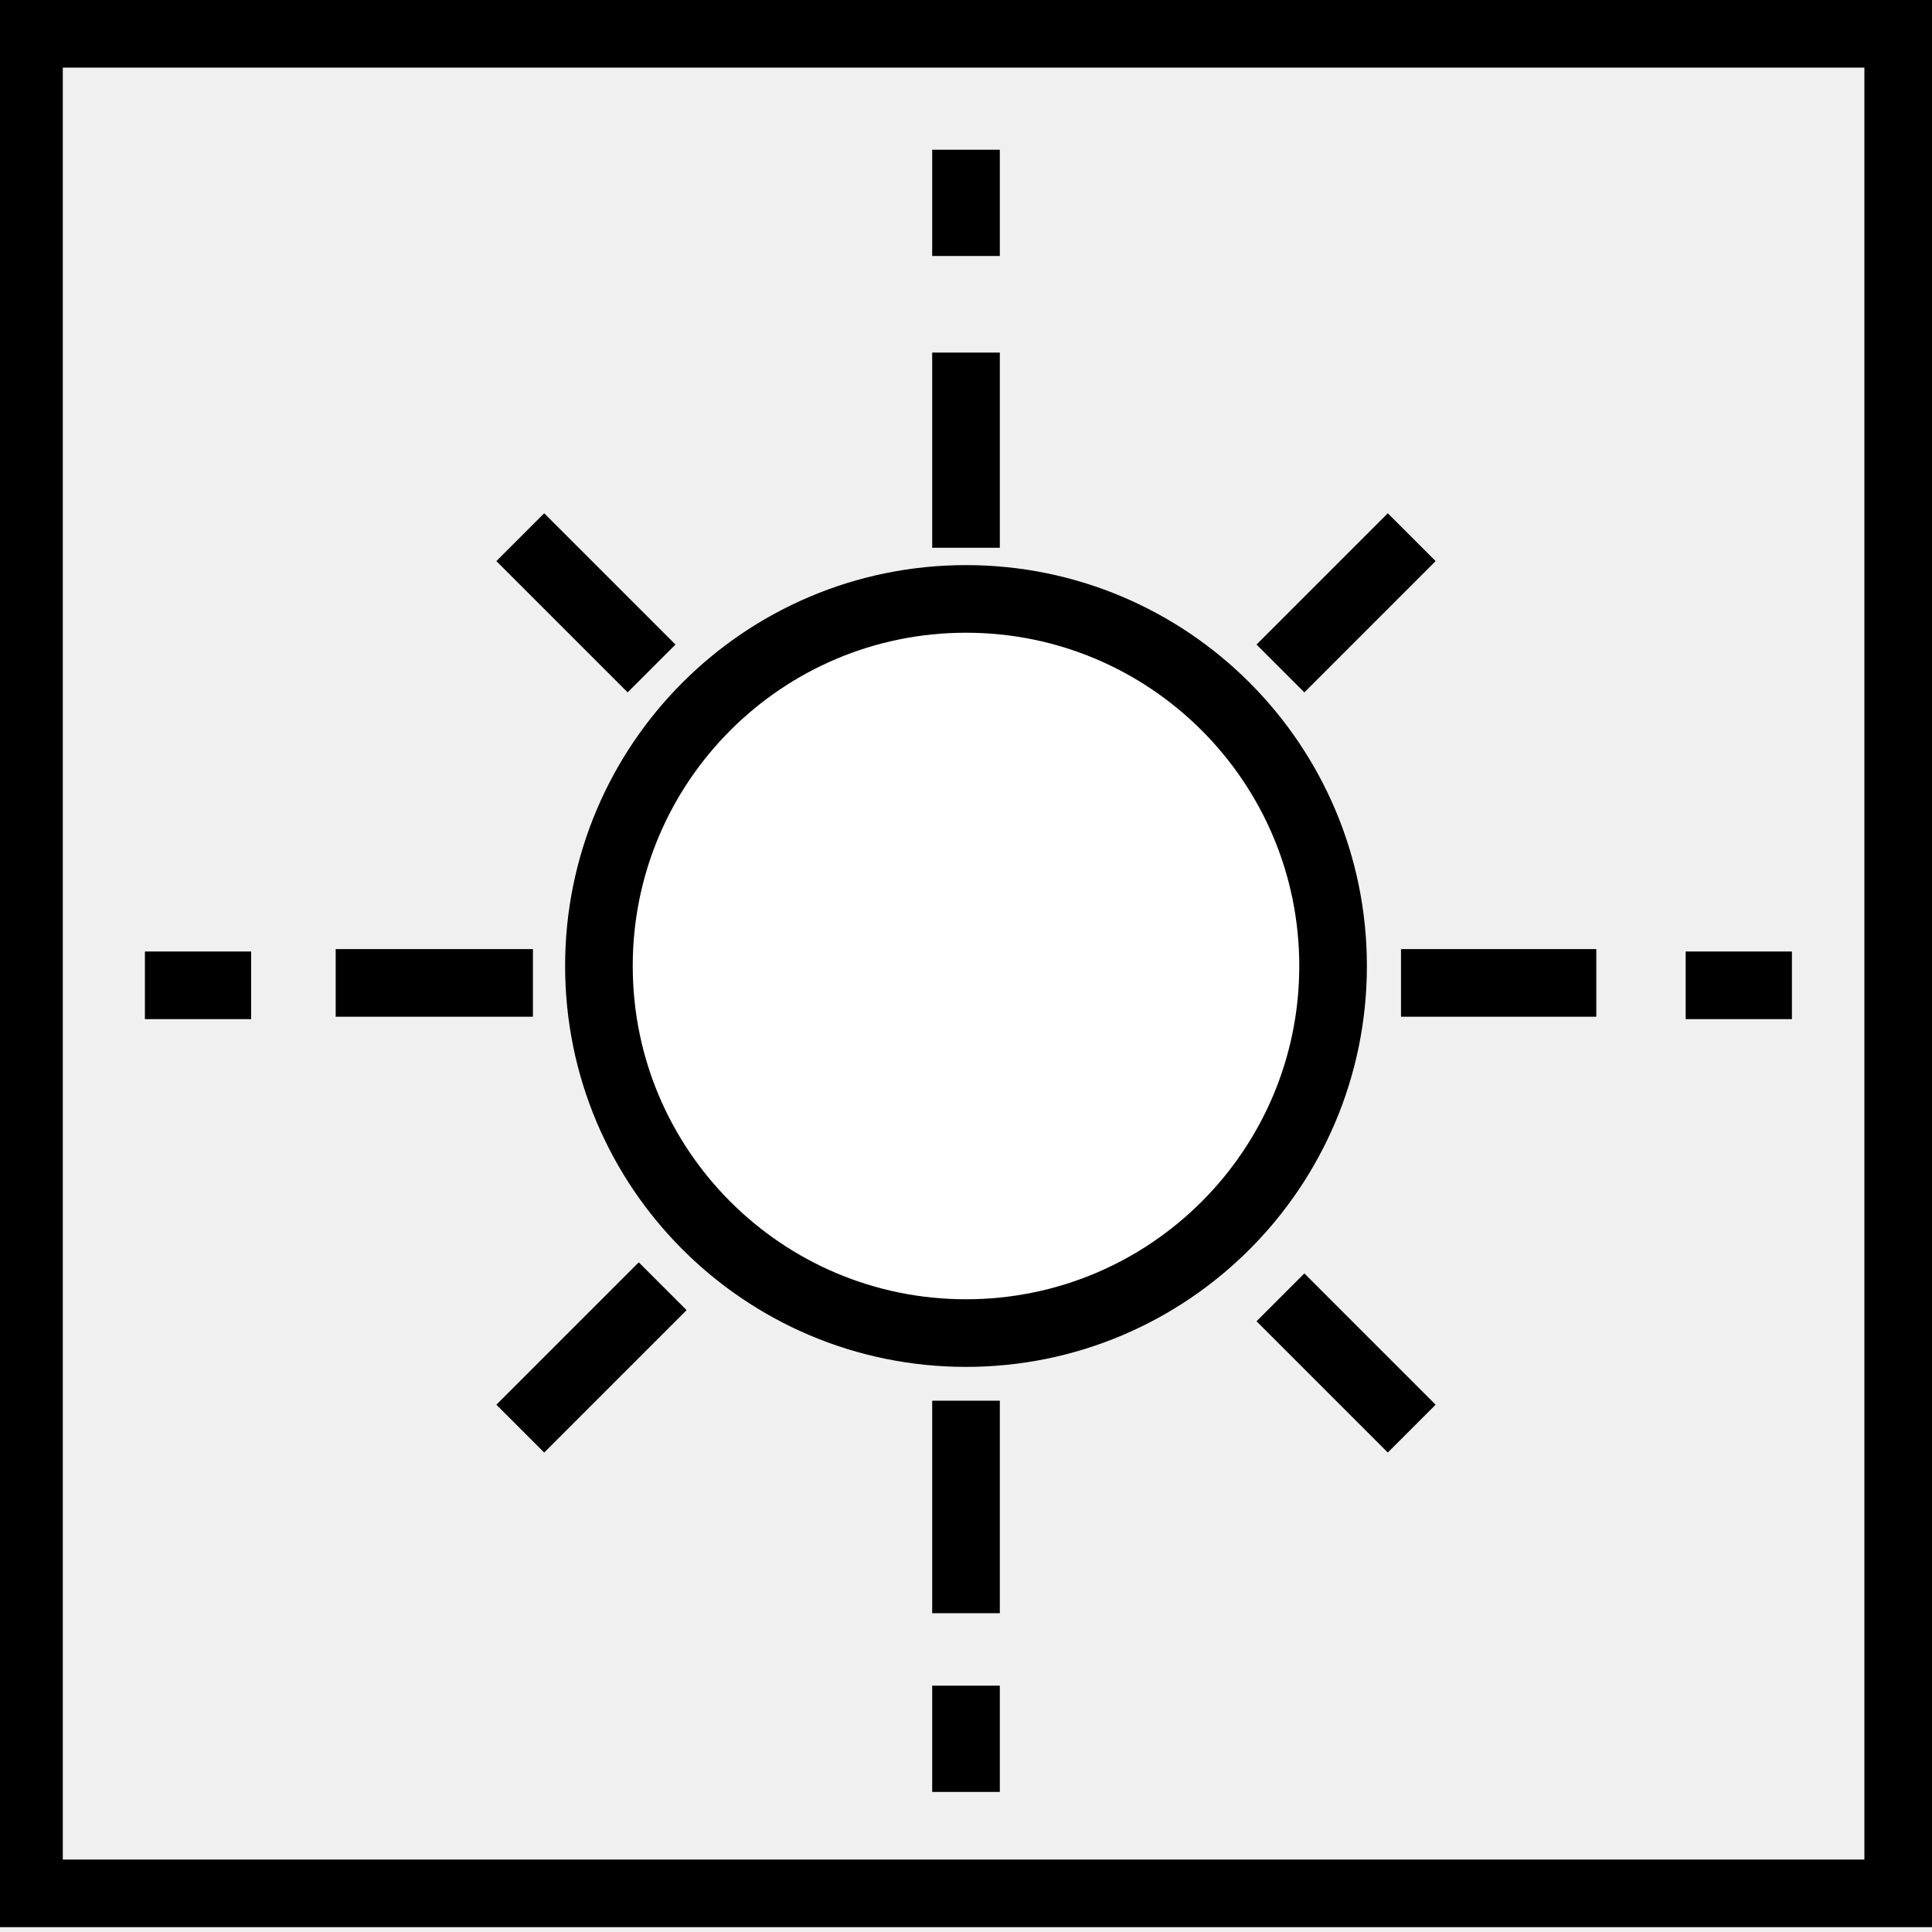
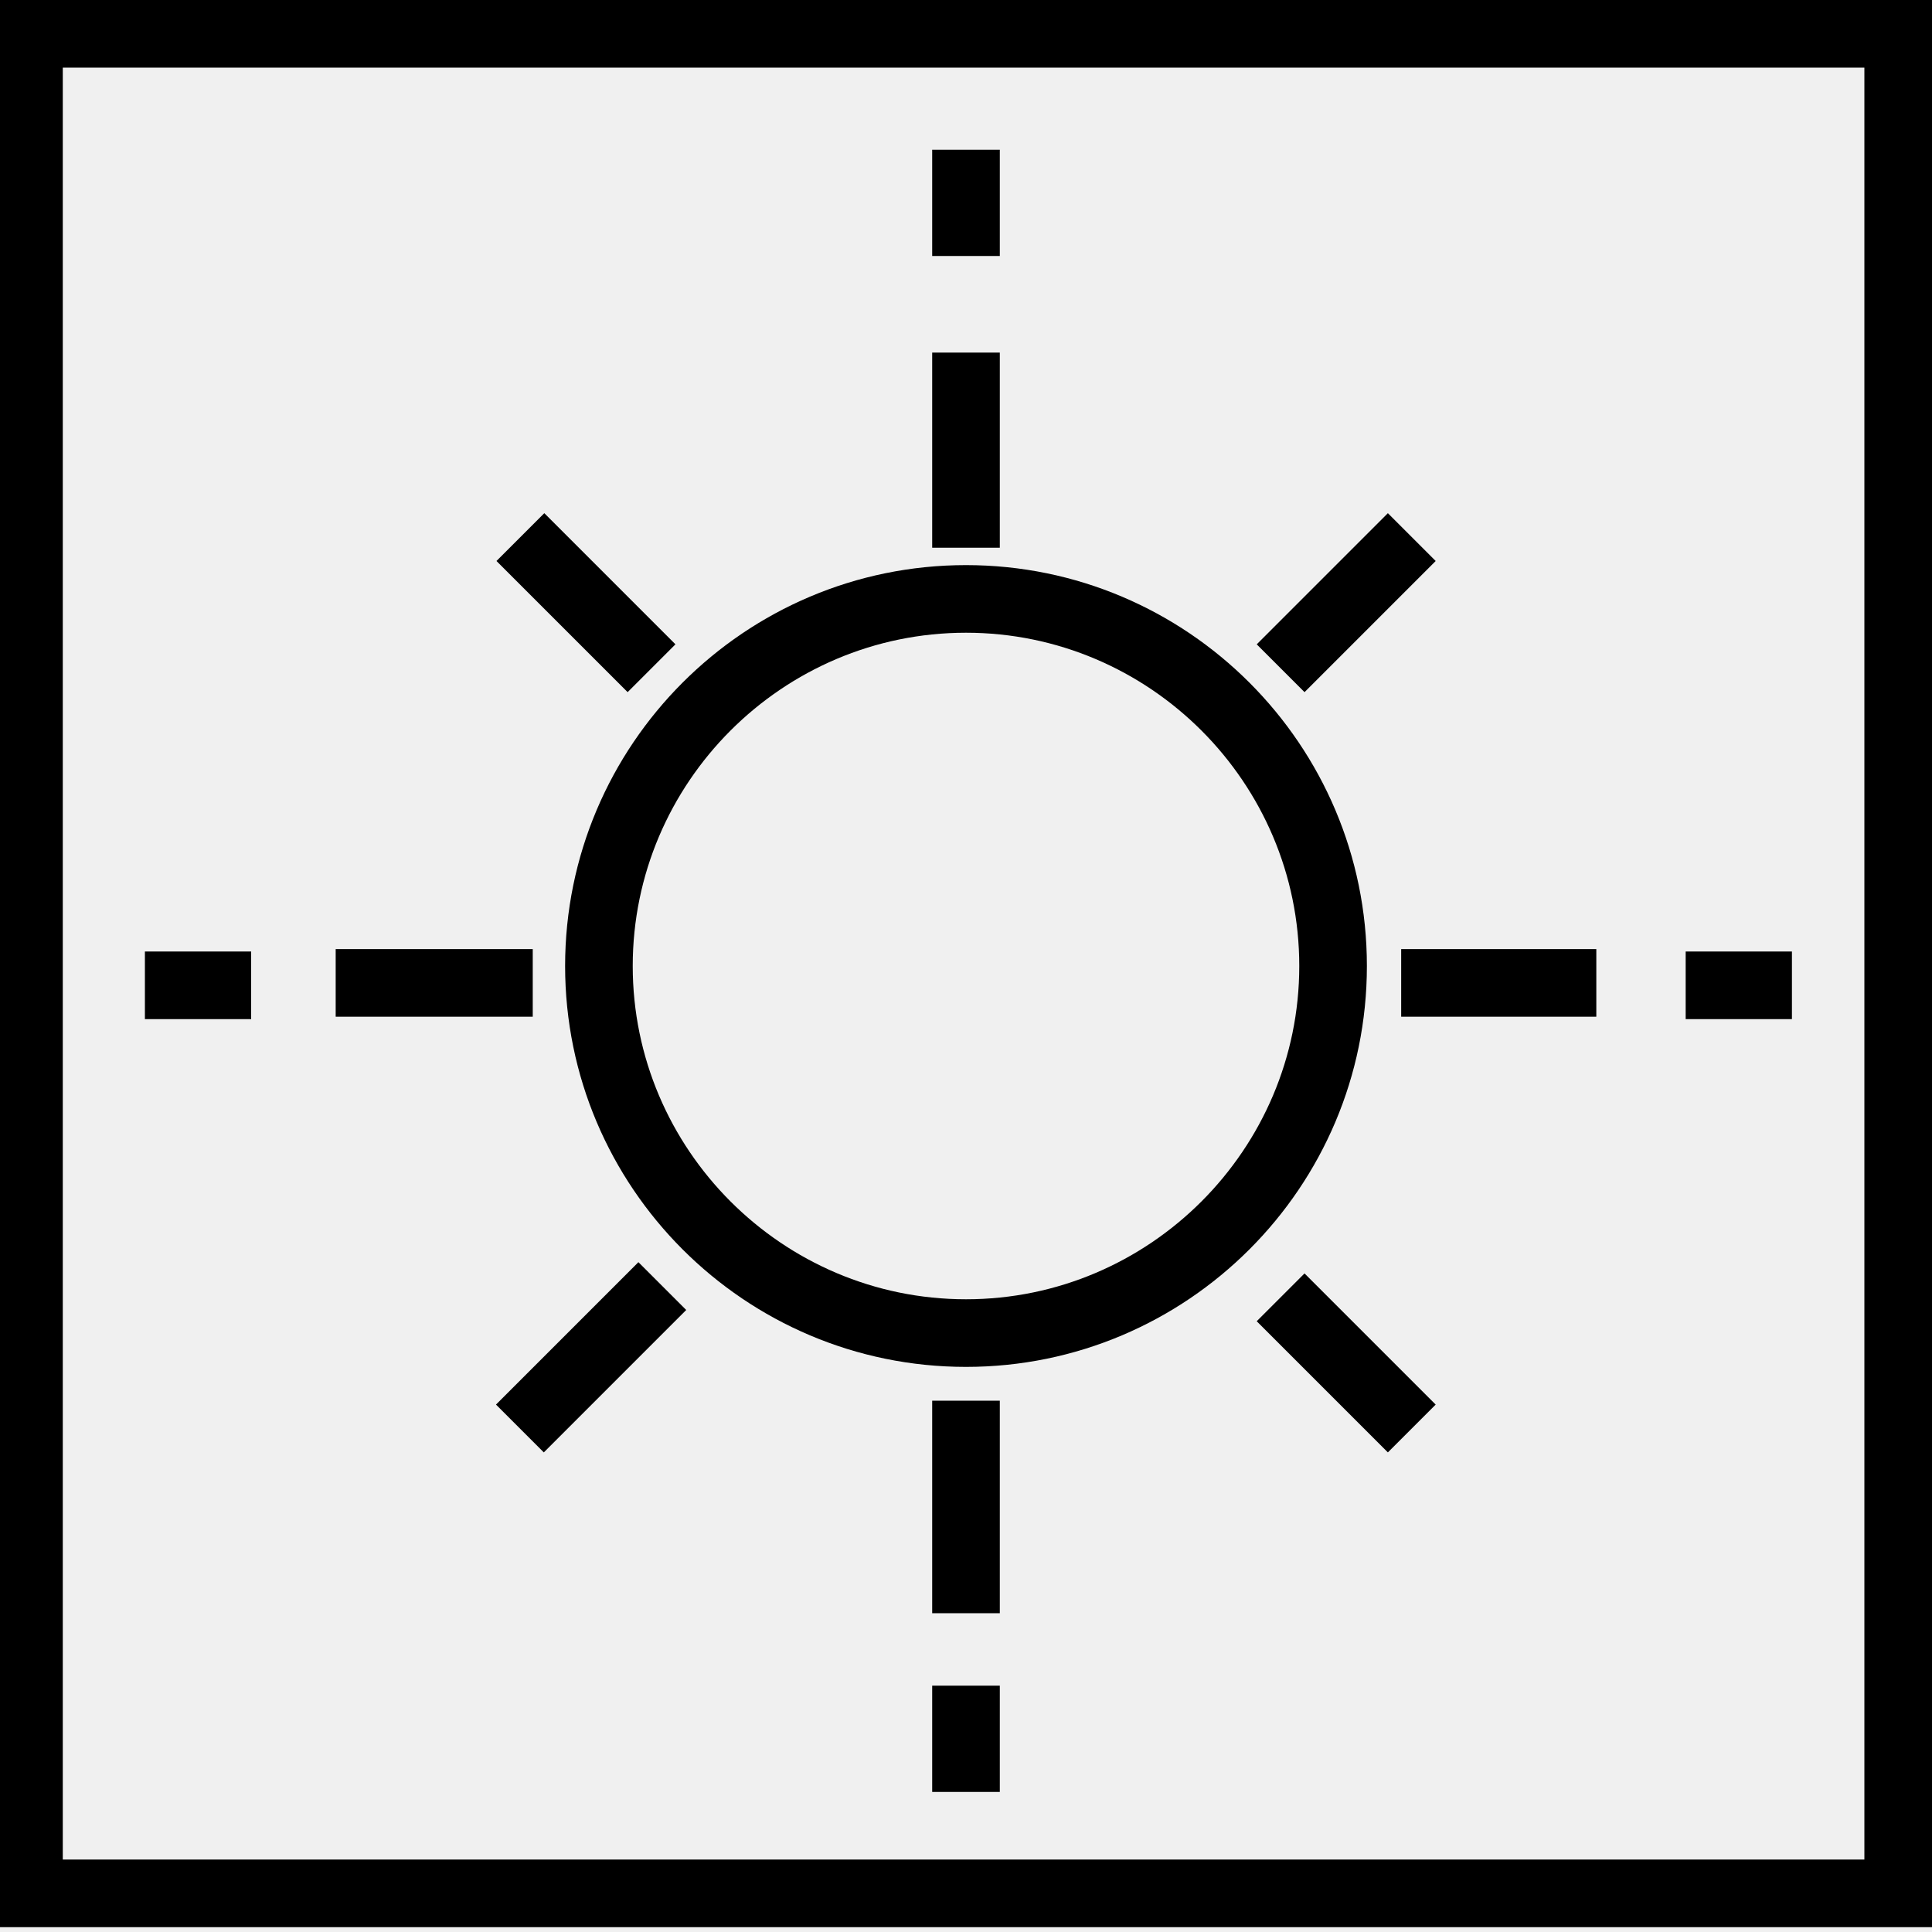
- <svg xmlns="http://www.w3.org/2000/svg" version="1.1" viewBox="0 0 400 400">
+ <svg xmlns="http://www.w3.org/2000/svg" id="Layer_1" data-name="Layer 1" version="1.1" viewBox="0 0 400 400">
  <defs>
    <style>
      .cls-1 {
-         fill: none;
-       }
- 
-       .cls-1, .cls-2 {
-         stroke: #000;
-         stroke-linecap: square;
-         stroke-miterlimit: 10;
-         stroke-width: 14px;
-       }
- 
-       .cls-2 {
-         fill: #fff;
+         
+         stroke-width: 0px;
      }
    </style>
  </defs>
-   <g>
-     <g id="rand">
-       <rect class="cls-1" x="6" y="7" width="387" height="385" />
-     </g>
-     <g id="PICTO">
-       <circle class="cls-2" cx="200" cy="200" r="76" />
-       <line class="cls-2" x1="200" y1="297" x2="200" y2="327" />
-       <line class="cls-2" x1="200" y1="80" x2="200" y2="106.41" />
-       <line class="cls-2" x1="200" y1="38" x2="200" y2="46" />
-       <line class="cls-2" x1="37" y1="204" x2="45" y2="204" />
-       <line class="cls-2" x1="356" y1="204" x2="364" y2="204" />
-       <line class="cls-2" x1="200" y1="356" x2="200" y2="364" />
-       <line class="cls-2" x1="103.34" y1="203.5" x2="76.5" y2="203.5" />
-       <line class="cls-2" x1="323.5" y1="203.5" x2="297.06" y2="203.5" />
-       <line class="cls-2" x1="129.95" y1="133.45" x2="112.67" y2="116.17" />
-       <line class="cls-2" x1="287.33" y1="290.83" x2="270.05" y2="273.55" />
-       <line class="cls-2" x1="132.25" y1="271.25" x2="112.67" y2="290.83" />
-       <line class="cls-2" x1="287.33" y1="116.17" x2="270.05" y2="133.45" />
-     </g>
-   </g>
+   <path class="cls-1" d="M-1,0v399h401V0H-1ZM386,385H13V14h373v371Z" />
+   <path class="cls-1" d="M200,117c-45.8,0-83,37.2-83,83s37.2,83,83,83,83-37.2,83-83-37.2-83-83-83ZM200,269c-38,0-69-31-69-69s31-69,69-69,69,31,69,69-31,69-69,69Z" />
+   <rect class="cls-1" x="193" y="290" width="14" height="44" />
+   <rect class="cls-1" x="193" y="73" width="14" height="40.4" />
+   <rect class="cls-1" x="193" y="31" width="14" height="22" />
+   <rect class="cls-1" x="30" y="197" width="22" height="14" />
+   <rect class="cls-1" x="349" y="197" width="22" height="14" />
+   <rect class="cls-1" x="193" y="349" width="14" height="22" />
+   <rect class="cls-1" x="69.5" y="196.5" width="40.8" height="14" />
+   <rect class="cls-1" x="290.1" y="196.5" width="40.4" height="14" />
+   <rect class="cls-1" x="114.3" y="105.6" width="14" height="38.4" transform="translate(-52.7 122.3) rotate(-45)" />
+   <rect class="cls-1" x="271.7" y="263" width="14" height="38.4" transform="translate(-117.9 279.7) rotate(-45)" />
+   <rect class="cls-1" x="101.6" y="274" width="41.7" height="14" transform="translate(-162.9 168.9) rotate(-45)" />
+   <rect class="cls-1" x="259.5" y="117.8" width="38.4" height="14" transform="translate(-6.6 233.6) rotate(-45)" />
</svg>
